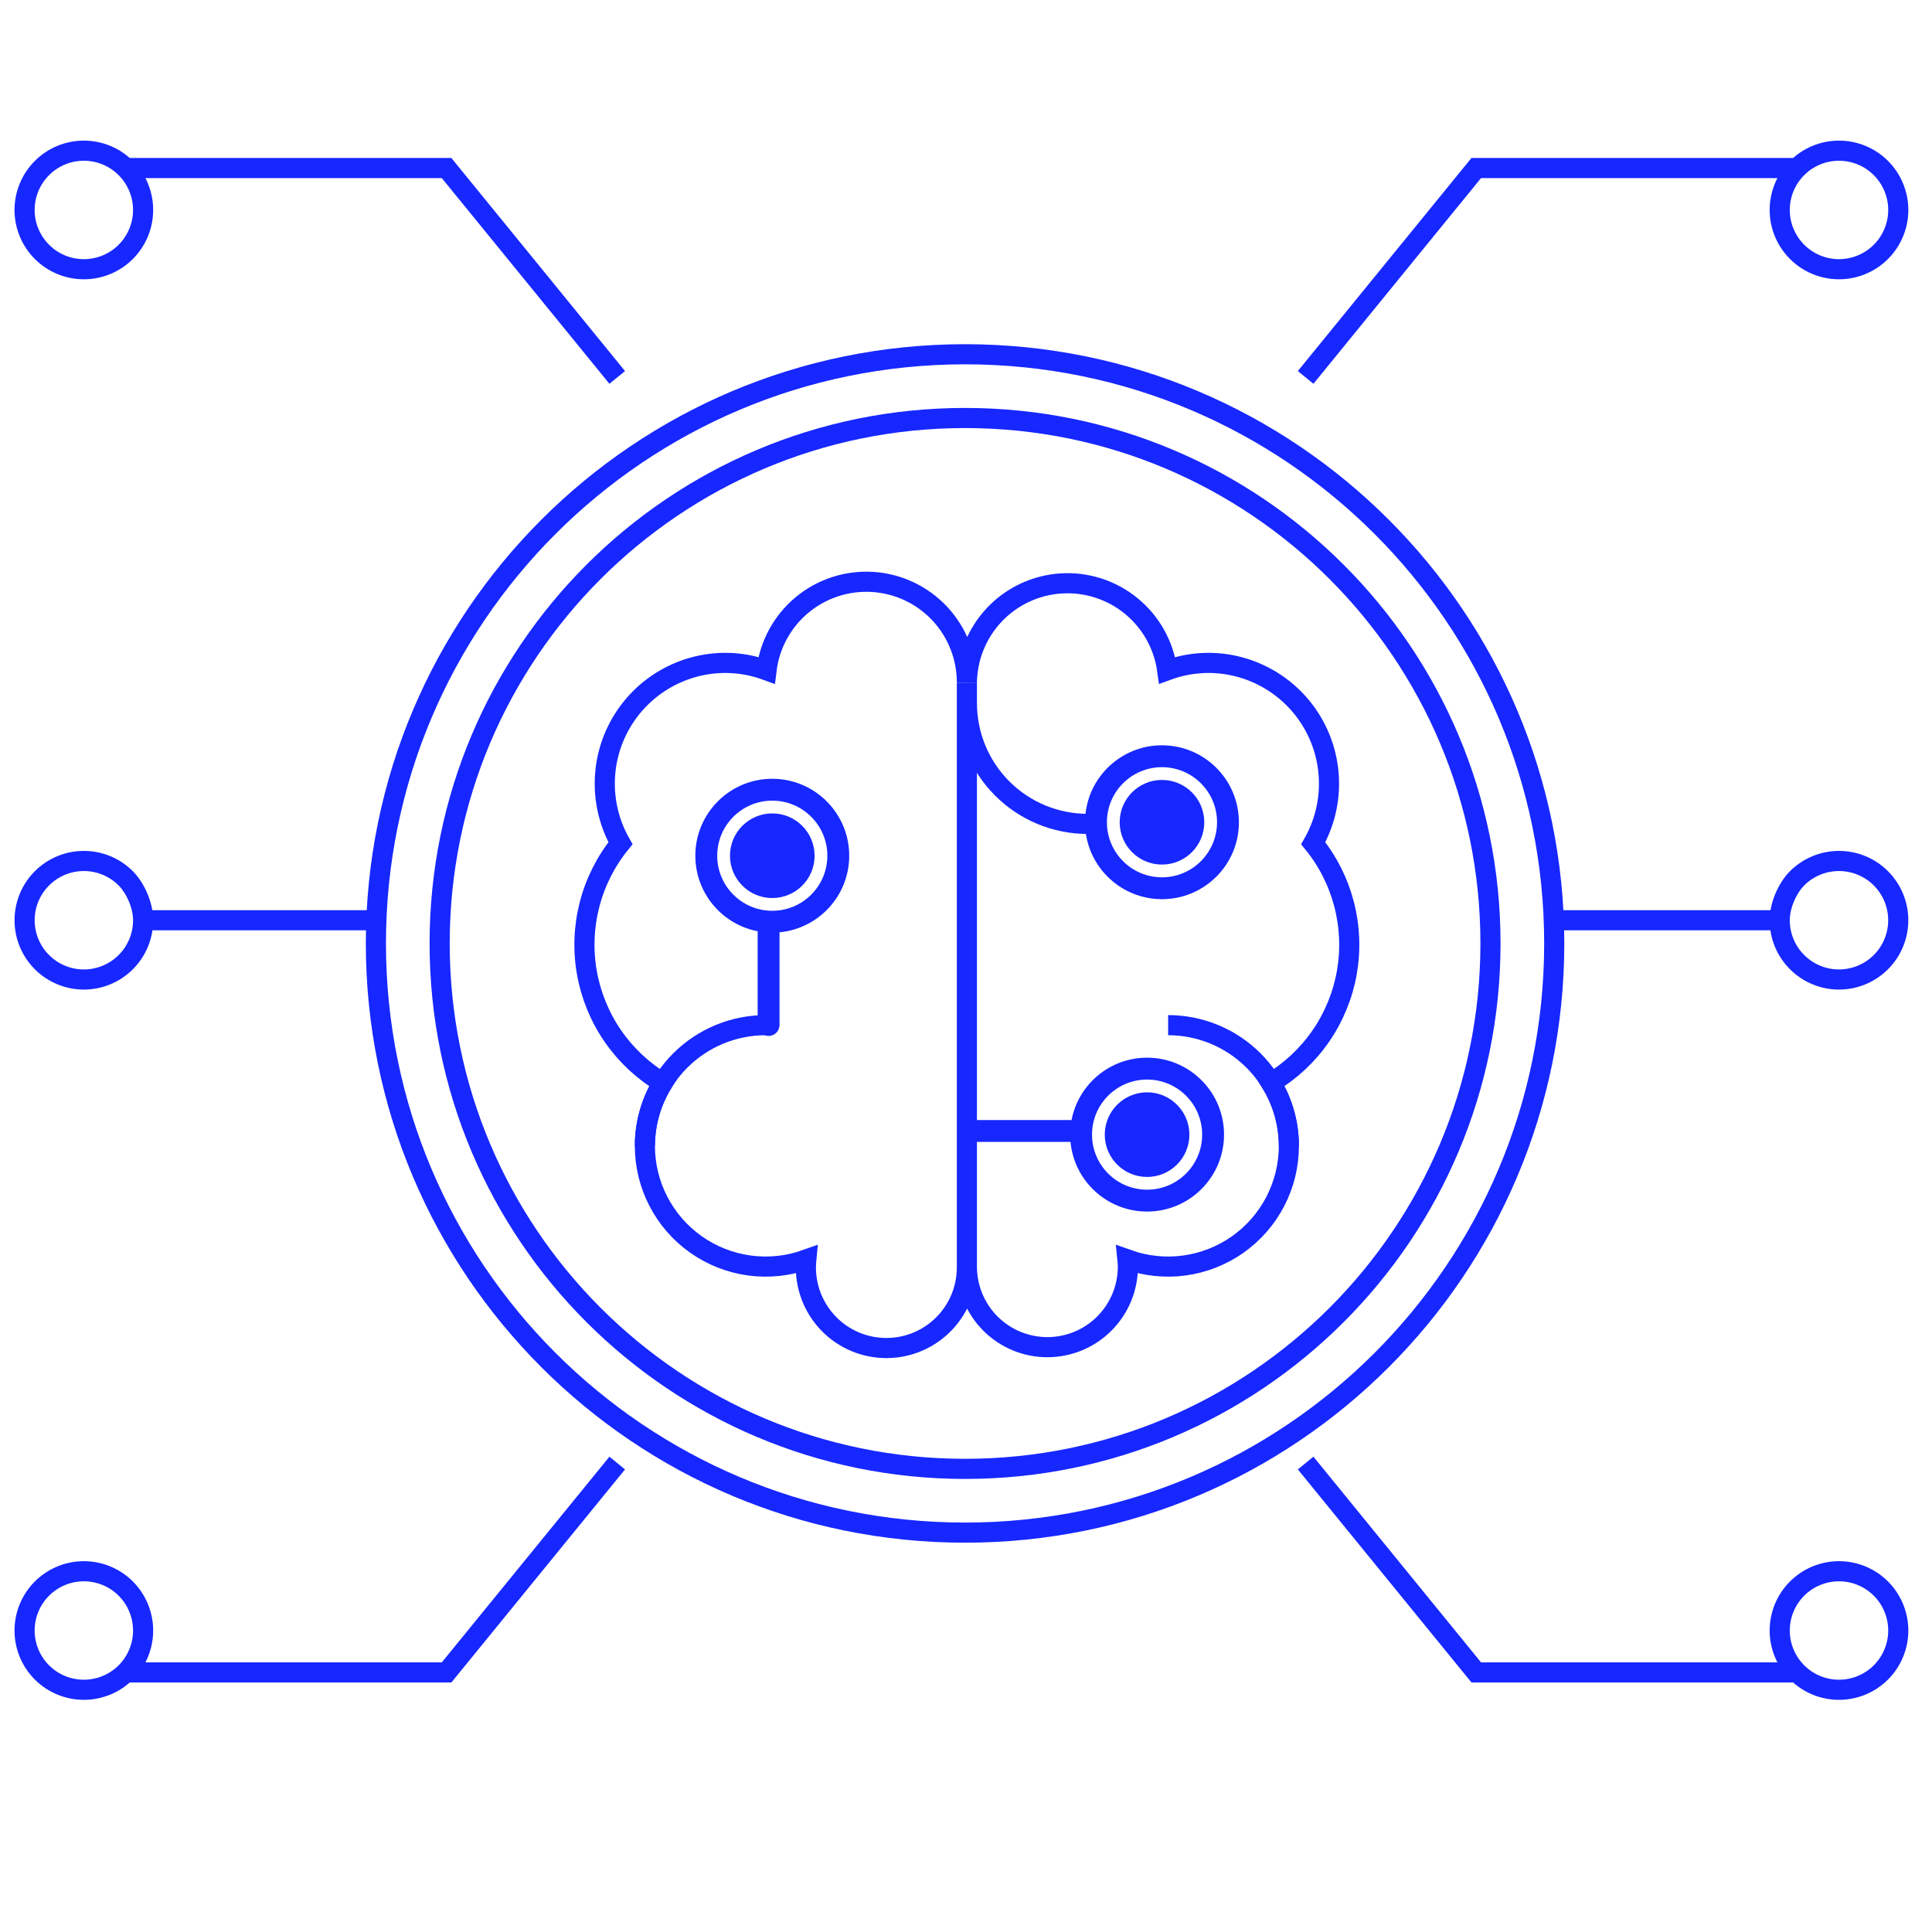
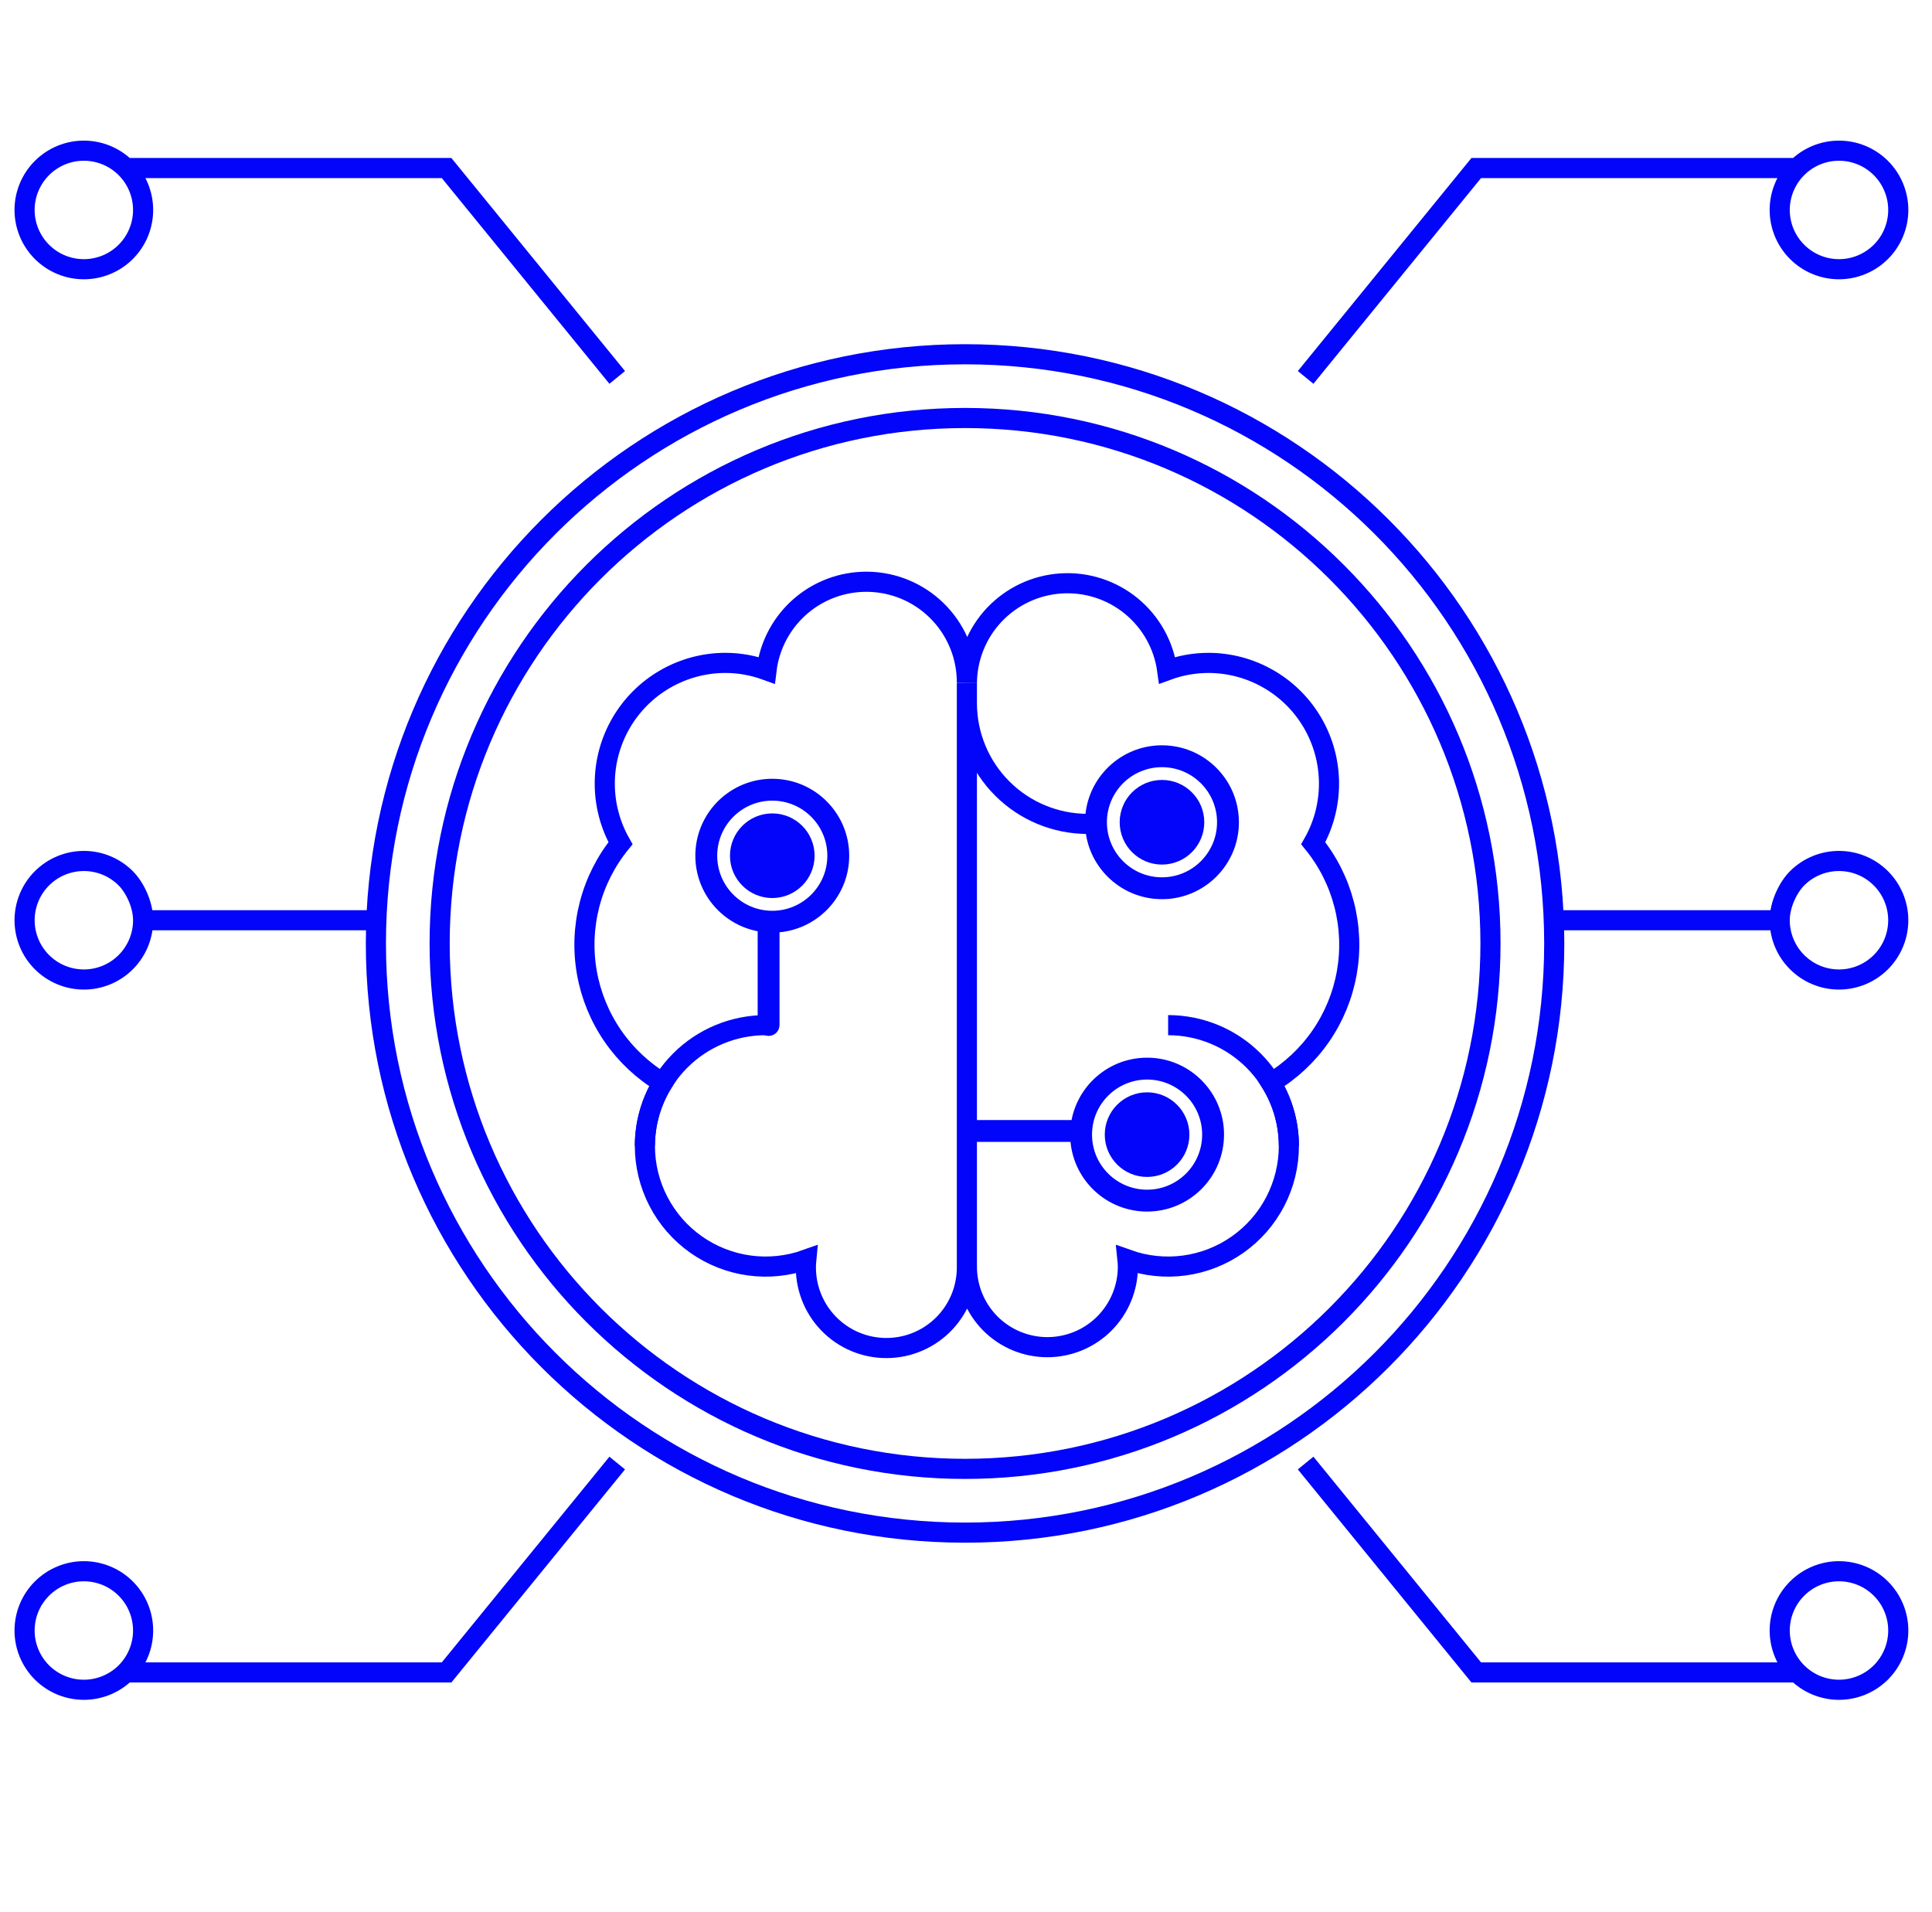
<svg xmlns="http://www.w3.org/2000/svg" width="96" height="95" viewBox="0 0 96 95" fill="none">
-   <path fillRule="evenodd" clipRule="evenodd" d="M18.678 46.877C18.678 30.709 31.785 17.602 47.953 17.602C64.122 17.602 77.229 30.709 77.229 46.877C77.229 63.045 64.122 76.152 47.953 76.152C31.785 76.152 18.678 63.045 18.678 46.877Z" stroke="#1727FF" className="stroke-current" strokeWidth="1.63" strokeLinecap="round" strokeLinejoin="round" />
-   <path fillRule="evenodd" clipRule="evenodd" d="M21.846 46.877C21.846 32.458 33.535 20.769 47.953 20.769C62.372 20.769 74.061 32.458 74.061 46.877C74.061 61.296 62.372 72.984 47.953 72.984C33.535 72.984 21.846 61.296 21.846 46.877Z" stroke="#1727FF" className="stroke-current" strokeWidth="0.906" strokeLinecap="round" strokeLinejoin="round" />
-   <path d="M54.044 40.937C52.453 40.937 50.927 40.305 49.802 39.18C48.676 38.055 48.044 36.528 48.044 34.937M48.044 33.937V62.937M64.044 56.937C64.044 55.346 63.412 53.82 62.287 52.694C61.162 51.569 59.636 50.937 58.044 50.937M32.044 56.937C32.044 55.346 32.676 53.82 33.802 52.694C34.927 51.569 36.453 50.937 38.044 50.937" stroke="#1727FF" className="stroke-current" strokeWidth="1.358" strokeLinecap="round" strokeLinejoin="round" />
-   <path d="M56.044 62.937C56.044 63.998 55.622 65.015 54.872 65.766C54.122 66.516 53.104 66.937 52.044 66.937C50.983 66.937 49.965 66.516 49.215 65.766C48.465 65.015 48.044 63.998 48.044 62.937C48.049 63.481 47.944 64.02 47.735 64.522C47.525 65.024 47.215 65.478 46.824 65.856C46.433 66.234 45.969 66.528 45.461 66.721C44.952 66.913 44.41 67 43.867 66.976C43.323 66.952 42.791 66.817 42.301 66.581C41.811 66.344 41.375 66.009 41.019 65.598C40.663 65.187 40.395 64.707 40.231 64.189C40.066 63.671 40.01 63.124 40.063 62.583C39.158 62.907 38.188 63.008 37.236 62.879C36.283 62.749 35.376 62.393 34.59 61.84C33.803 61.286 33.162 60.552 32.719 59.699C32.276 58.846 32.044 57.898 32.044 56.937C32.044 55.787 32.373 54.717 32.935 53.803C31.951 53.215 31.104 52.422 30.453 51.478C29.802 50.534 29.362 49.46 29.162 48.331C28.963 47.202 29.009 46.042 29.297 44.932C29.584 43.822 30.108 42.787 30.831 41.897C30.314 40.985 30.045 39.953 30.051 38.904C30.056 37.855 30.337 36.827 30.864 35.92C31.391 35.014 32.147 34.261 33.056 33.738C33.965 33.214 34.995 32.938 36.044 32.937C36.764 32.937 37.45 33.071 38.087 33.303C38.24 32.036 38.872 30.875 39.853 30.059C40.835 29.243 42.091 28.834 43.365 28.915C44.639 28.996 45.833 29.561 46.703 30.495C47.573 31.429 48.053 32.661 48.044 33.937C48.054 32.673 48.543 31.46 49.411 30.542C50.28 29.624 51.464 29.069 52.725 28.989C53.987 28.908 55.232 29.309 56.21 30.109C57.188 30.91 57.827 32.051 57.998 33.303C58.653 33.063 59.345 32.939 60.044 32.937C61.093 32.938 62.123 33.214 63.032 33.738C63.941 34.261 64.697 35.014 65.224 35.921C65.752 36.828 66.032 37.857 66.037 38.906C66.043 39.955 65.773 40.987 65.255 41.899C65.978 42.789 66.501 43.824 66.788 44.934C67.076 46.044 67.121 47.202 66.922 48.331C66.722 49.46 66.282 50.533 65.631 51.477C64.98 52.42 64.134 53.213 63.15 53.801C63.714 54.715 64.043 55.787 64.043 56.937C64.043 57.898 63.811 58.846 63.368 59.699C62.925 60.552 62.283 61.286 61.497 61.84C60.711 62.393 59.804 62.749 58.851 62.879C57.898 63.008 56.929 62.907 56.023 62.583C56.035 62.699 56.042 62.817 56.044 62.937Z" stroke="#1727FF" className="stroke-current" strokeWidth="1.358" strokeLinecap="round" strokeLinejoin="round" />
-   <path d="M42.192 42.321C42.089 40.301 40.419 38.695 38.373 38.695L38.177 38.7C36.157 38.802 34.551 40.472 34.551 42.518L34.556 42.715C34.646 44.49 35.946 45.944 37.648 46.271V50.929C37.648 51.228 37.892 51.471 38.191 51.472C38.491 51.472 38.734 51.229 38.734 50.929V46.323C40.676 46.141 42.197 44.507 42.197 42.518L42.192 42.321ZM41.11 42.518C41.11 44.029 39.885 45.254 38.373 45.254C36.863 45.254 35.638 44.029 35.638 42.518C35.638 41.007 36.863 39.782 38.373 39.782C39.885 39.782 41.11 41.007 41.11 42.518ZM40.477 42.519C40.477 41.358 39.535 40.416 38.374 40.416C37.213 40.416 36.272 41.358 36.272 42.519C36.272 43.679 37.214 44.621 38.374 44.621C39.535 44.621 40.477 43.679 40.477 42.519Z" fill="#1727FF" />
-   <path d="M57.195 60.194C59.215 60.092 60.821 58.421 60.821 56.376L60.817 56.179C60.714 54.16 59.044 52.553 56.999 52.553L56.801 52.558C55.027 52.648 53.572 53.949 53.245 55.651H48.588C48.288 55.651 48.045 55.894 48.045 56.194C48.045 56.494 48.288 56.737 48.588 56.737H53.193C53.375 58.679 55.009 60.199 56.999 60.199L57.195 60.194ZM56.999 59.112C55.488 59.112 54.262 57.887 54.262 56.376C54.262 54.865 55.488 53.64 56.999 53.64C58.51 53.641 59.734 54.865 59.734 56.376C59.734 57.887 58.51 59.112 56.999 59.112ZM56.998 58.479C58.159 58.479 59.1 57.538 59.1 56.377C59.1 55.216 58.159 54.274 56.998 54.274C55.837 54.275 54.895 55.216 54.895 56.377C54.895 57.538 55.837 58.479 56.998 58.479Z" fill="#1727FF" />
-   <path d="M61.555 40.658C61.453 38.638 59.783 37.032 57.737 37.032L57.541 37.036C55.521 37.139 53.915 38.809 53.915 40.854L53.919 41.052C54.019 43.006 55.586 44.573 57.541 44.672L57.737 44.678C59.849 44.678 61.561 42.966 61.561 40.854L61.555 40.658ZM60.474 40.854C60.474 42.365 59.248 43.591 57.737 43.591C56.226 43.591 55.002 42.365 55.002 40.854C55.002 39.343 56.226 38.119 57.737 38.119C59.248 38.119 60.474 39.343 60.474 40.854ZM59.84 40.855C59.84 39.694 58.899 38.753 57.738 38.753C56.577 38.753 55.636 39.694 55.636 40.855C55.636 42.016 56.577 42.958 57.738 42.958C58.899 42.958 59.84 42.016 59.84 40.855Z" fill="#1727FF" />
-   <path d="M6.249 83.098H22.191L30.669 72.695M6.249 83.098C6.801 82.546 7.111 81.797 7.111 81.016C7.111 80.234 6.801 79.485 6.249 78.933C5.697 78.381 4.947 78.07 4.166 78.07C3.385 78.07 2.636 78.381 2.084 78.933C1.532 79.485 1.221 80.234 1.221 81.016C1.221 81.797 1.532 82.546 2.084 83.098C2.636 83.65 3.385 83.96 4.166 83.96C4.947 83.96 5.697 83.65 6.249 83.098Z" stroke="#1727FF" className="stroke-current" strokeWidth="1.63" strokeLinecap="round" strokeLinejoin="round" />
-   <path d="M6.249 8.35H22.191L30.669 18.753M6.249 8.35C6.801 8.902 7.111 9.651 7.111 10.432C7.111 11.213 6.801 11.962 6.249 12.514C5.697 13.067 4.947 13.377 4.166 13.377C3.385 13.377 2.636 13.067 2.084 12.514C1.532 11.962 1.221 11.213 1.221 10.432C1.221 9.651 1.532 8.902 2.084 8.35C2.636 7.797 3.385 7.487 4.166 7.487C4.947 7.487 5.697 7.797 6.249 8.35Z" stroke="#1727FF" className="stroke-current" strokeWidth="1.63" strokeLinecap="round" strokeLinejoin="round" />
-   <path d="M7.112 45.724C7.112 44.943 6.698 44.091 6.249 43.642C5.697 43.089 4.948 42.779 4.167 42.779C3.386 42.779 2.637 43.089 2.084 43.642C1.532 44.194 1.222 44.943 1.222 45.724C1.222 46.505 1.532 47.254 2.084 47.806C2.637 48.359 3.386 48.669 4.167 48.669C4.948 48.669 5.697 48.359 6.249 47.806C6.801 47.254 7.112 46.505 7.112 45.724ZM7.112 45.724H18.567" stroke="#1727FF" className="stroke-current" strokeWidth="1.63" strokeLinecap="round" strokeLinejoin="round" />
-   <path d="M89.296 83.098H73.354L64.876 72.694M89.296 83.098C88.744 82.545 88.433 81.796 88.433 81.015C88.433 80.234 88.744 79.485 89.296 78.933C89.848 78.38 90.597 78.07 91.379 78.07C92.159 78.07 92.908 78.38 93.461 78.933C94.013 79.485 94.324 80.234 94.324 81.015C94.324 81.796 94.013 82.545 93.461 83.098C92.908 83.65 92.159 83.96 91.379 83.96C90.597 83.96 89.848 83.65 89.296 83.098Z" stroke="#1727FF" className="stroke-current" strokeWidth="1.63" strokeLinecap="round" strokeLinejoin="round" />
-   <path d="M89.296 8.349H73.354L64.876 18.753M89.296 8.349C88.744 8.902 88.433 9.651 88.433 10.432C88.433 11.213 88.744 11.962 89.296 12.514C89.848 13.066 90.597 13.377 91.379 13.377C92.159 13.377 92.908 13.066 93.461 12.514C94.013 11.962 94.324 11.213 94.324 10.432C94.324 9.651 94.013 8.902 93.461 8.349C92.908 7.797 92.159 7.487 91.379 7.487C90.597 7.487 89.848 7.797 89.296 8.349Z" stroke="#1727FF" className="stroke-current" strokeWidth="1.63" strokeLinecap="round" strokeLinejoin="round" />
-   <path d="M88.433 45.724C88.433 44.943 88.847 44.09 89.296 43.641C89.848 43.089 90.597 42.779 91.378 42.779C92.159 42.779 92.909 43.089 93.46 43.641C94.013 44.194 94.323 44.943 94.323 45.724C94.323 46.505 94.013 47.254 93.46 47.806C92.909 48.358 92.159 48.669 91.378 48.669C90.597 48.669 89.848 48.358 89.296 47.806C88.743 47.254 88.433 46.505 88.433 45.724ZM88.433 45.724H76.977" stroke="#1727FF" className="stroke-current" strokeWidth="1.63" strokeLinecap="round" strokeLinejoin="round" />
+   <path fillRule="evenodd" clipRule="evenodd" d="M18.678 46.877C18.678 30.709 31.785 17.602 47.953 17.602C64.122 17.602 77.229 30.709 77.229 46.877C77.229 63.045 64.122 76.152 47.953 76.152C31.785 76.152 18.678 63.045 18.678 46.877Z" stroke="#0205FA" className="stroke-current" strokeWidth="1.63" strokeLinecap="round" strokeLinejoin="round" />
+   <path fillRule="evenodd" clipRule="evenodd" d="M21.846 46.877C21.846 32.458 33.535 20.769 47.953 20.769C62.372 20.769 74.061 32.458 74.061 46.877C74.061 61.296 62.372 72.984 47.953 72.984C33.535 72.984 21.846 61.296 21.846 46.877Z" stroke="#0205FA" className="stroke-current" strokeWidth="0.906" strokeLinecap="round" strokeLinejoin="round" />
+   <path d="M54.044 40.937C52.453 40.937 50.927 40.305 49.802 39.18C48.676 38.055 48.044 36.528 48.044 34.937M48.044 33.937V62.937M64.044 56.937C64.044 55.346 63.412 53.82 62.287 52.694C61.162 51.569 59.636 50.937 58.044 50.937M32.044 56.937C32.044 55.346 32.676 53.82 33.802 52.694C34.927 51.569 36.453 50.937 38.044 50.937" stroke="#0205FA" className="stroke-current" strokeWidth="1.358" strokeLinecap="round" strokeLinejoin="round" />
+   <path d="M56.044 62.937C56.044 63.998 55.622 65.015 54.872 65.766C54.122 66.516 53.104 66.937 52.044 66.937C50.983 66.937 49.965 66.516 49.215 65.766C48.465 65.015 48.044 63.998 48.044 62.937C48.049 63.481 47.944 64.02 47.735 64.522C47.525 65.024 47.215 65.478 46.824 65.856C46.433 66.234 45.969 66.528 45.461 66.721C44.952 66.913 44.41 67 43.867 66.976C43.323 66.952 42.791 66.817 42.301 66.581C41.811 66.344 41.375 66.009 41.019 65.598C40.663 65.187 40.395 64.707 40.231 64.189C40.066 63.671 40.01 63.124 40.063 62.583C39.158 62.907 38.188 63.008 37.236 62.879C36.283 62.749 35.376 62.393 34.59 61.84C33.803 61.286 33.162 60.552 32.719 59.699C32.276 58.846 32.044 57.898 32.044 56.937C32.044 55.787 32.373 54.717 32.935 53.803C31.951 53.215 31.104 52.422 30.453 51.478C29.802 50.534 29.362 49.46 29.162 48.331C28.963 47.202 29.009 46.042 29.297 44.932C29.584 43.822 30.108 42.787 30.831 41.897C30.314 40.985 30.045 39.953 30.051 38.904C30.056 37.855 30.337 36.827 30.864 35.92C31.391 35.014 32.147 34.261 33.056 33.738C33.965 33.214 34.995 32.938 36.044 32.937C36.764 32.937 37.45 33.071 38.087 33.303C38.24 32.036 38.872 30.875 39.853 30.059C40.835 29.243 42.091 28.834 43.365 28.915C44.639 28.996 45.833 29.561 46.703 30.495C47.573 31.429 48.053 32.661 48.044 33.937C48.054 32.673 48.543 31.46 49.411 30.542C50.28 29.624 51.464 29.069 52.725 28.989C53.987 28.908 55.232 29.309 56.21 30.109C57.188 30.91 57.827 32.051 57.998 33.303C58.653 33.063 59.345 32.939 60.044 32.937C61.093 32.938 62.123 33.214 63.032 33.738C63.941 34.261 64.697 35.014 65.224 35.921C65.752 36.828 66.032 37.857 66.037 38.906C66.043 39.955 65.773 40.987 65.255 41.899C65.978 42.789 66.501 43.824 66.788 44.934C67.076 46.044 67.121 47.202 66.922 48.331C66.722 49.46 66.282 50.533 65.631 51.477C64.98 52.42 64.134 53.213 63.15 53.801C63.714 54.715 64.043 55.787 64.043 56.937C64.043 57.898 63.811 58.846 63.368 59.699C62.925 60.552 62.283 61.286 61.497 61.84C60.711 62.393 59.804 62.749 58.851 62.879C57.898 63.008 56.929 62.907 56.023 62.583C56.035 62.699 56.042 62.817 56.044 62.937Z" stroke="#0205FA" className="stroke-current" strokeWidth="1.358" strokeLinecap="round" strokeLinejoin="round" />
+   <path d="M42.192 42.321C42.089 40.301 40.419 38.695 38.373 38.695L38.177 38.7C36.157 38.802 34.551 40.472 34.551 42.518L34.556 42.715C34.646 44.49 35.946 45.944 37.648 46.271V50.929C37.648 51.228 37.892 51.471 38.191 51.472C38.491 51.472 38.734 51.229 38.734 50.929V46.323C40.676 46.141 42.197 44.507 42.197 42.518L42.192 42.321ZM41.11 42.518C41.11 44.029 39.885 45.254 38.373 45.254C36.863 45.254 35.638 44.029 35.638 42.518C35.638 41.007 36.863 39.782 38.373 39.782C39.885 39.782 41.11 41.007 41.11 42.518ZM40.477 42.519C40.477 41.358 39.535 40.416 38.374 40.416C37.213 40.416 36.272 41.358 36.272 42.519C36.272 43.679 37.214 44.621 38.374 44.621C39.535 44.621 40.477 43.679 40.477 42.519Z" fill="#0205FA" />
+   <path d="M57.195 60.194C59.215 60.092 60.821 58.421 60.821 56.376L60.817 56.179C60.714 54.16 59.044 52.553 56.999 52.553L56.801 52.558C55.027 52.648 53.572 53.949 53.245 55.651H48.588C48.288 55.651 48.045 55.894 48.045 56.194C48.045 56.494 48.288 56.737 48.588 56.737H53.193C53.375 58.679 55.009 60.199 56.999 60.199L57.195 60.194ZM56.999 59.112C55.488 59.112 54.262 57.887 54.262 56.376C54.262 54.865 55.488 53.64 56.999 53.64C58.51 53.641 59.734 54.865 59.734 56.376C59.734 57.887 58.51 59.112 56.999 59.112ZM56.998 58.479C58.159 58.479 59.1 57.538 59.1 56.377C59.1 55.216 58.159 54.274 56.998 54.274C55.837 54.275 54.895 55.216 54.895 56.377C54.895 57.538 55.837 58.479 56.998 58.479Z" fill="#0205FA" />
+   <path d="M61.555 40.658C61.453 38.638 59.783 37.032 57.737 37.032L57.541 37.036C55.521 37.139 53.915 38.809 53.915 40.854L53.919 41.052C54.019 43.006 55.586 44.573 57.541 44.672L57.737 44.678C59.849 44.678 61.561 42.966 61.561 40.854L61.555 40.658ZM60.474 40.854C60.474 42.365 59.248 43.591 57.737 43.591C56.226 43.591 55.002 42.365 55.002 40.854C55.002 39.343 56.226 38.119 57.737 38.119C59.248 38.119 60.474 39.343 60.474 40.854ZM59.84 40.855C59.84 39.694 58.899 38.753 57.738 38.753C56.577 38.753 55.636 39.694 55.636 40.855C55.636 42.016 56.577 42.958 57.738 42.958C58.899 42.958 59.84 42.016 59.84 40.855Z" fill="#0205FA" />
+   <path d="M6.249 83.098H22.191L30.669 72.695M6.249 83.098C6.801 82.546 7.111 81.797 7.111 81.016C7.111 80.234 6.801 79.485 6.249 78.933C5.697 78.381 4.947 78.07 4.166 78.07C3.385 78.07 2.636 78.381 2.084 78.933C1.532 79.485 1.221 80.234 1.221 81.016C1.221 81.797 1.532 82.546 2.084 83.098C2.636 83.65 3.385 83.96 4.166 83.96C4.947 83.96 5.697 83.65 6.249 83.098Z" stroke="#0205FA" className="stroke-current" strokeWidth="1.63" strokeLinecap="round" strokeLinejoin="round" />
+   <path d="M6.249 8.35H22.191L30.669 18.753M6.249 8.35C6.801 8.902 7.111 9.651 7.111 10.432C7.111 11.213 6.801 11.962 6.249 12.514C5.697 13.067 4.947 13.377 4.166 13.377C3.385 13.377 2.636 13.067 2.084 12.514C1.532 11.962 1.221 11.213 1.221 10.432C1.221 9.651 1.532 8.902 2.084 8.35C2.636 7.797 3.385 7.487 4.166 7.487C4.947 7.487 5.697 7.797 6.249 8.35Z" stroke="#0205FA" className="stroke-current" strokeWidth="1.63" strokeLinecap="round" strokeLinejoin="round" />
+   <path d="M7.112 45.724C7.112 44.943 6.698 44.091 6.249 43.642C5.697 43.089 4.948 42.779 4.167 42.779C3.386 42.779 2.637 43.089 2.084 43.642C1.532 44.194 1.222 44.943 1.222 45.724C1.222 46.505 1.532 47.254 2.084 47.806C2.637 48.359 3.386 48.669 4.167 48.669C4.948 48.669 5.697 48.359 6.249 47.806C6.801 47.254 7.112 46.505 7.112 45.724ZM7.112 45.724H18.567" stroke="#0205FA" className="stroke-current" strokeWidth="1.63" strokeLinecap="round" strokeLinejoin="round" />
+   <path d="M89.296 83.098H73.354L64.876 72.694M89.296 83.098C88.744 82.545 88.433 81.796 88.433 81.015C88.433 80.234 88.744 79.485 89.296 78.933C89.848 78.38 90.597 78.07 91.379 78.07C92.159 78.07 92.908 78.38 93.461 78.933C94.013 79.485 94.324 80.234 94.324 81.015C94.324 81.796 94.013 82.545 93.461 83.098C92.908 83.65 92.159 83.96 91.379 83.96C90.597 83.96 89.848 83.65 89.296 83.098Z" stroke="#0205FA" className="stroke-current" strokeWidth="1.63" strokeLinecap="round" strokeLinejoin="round" />
+   <path d="M89.296 8.349H73.354L64.876 18.753M89.296 8.349C88.744 8.902 88.433 9.651 88.433 10.432C88.433 11.213 88.744 11.962 89.296 12.514C89.848 13.066 90.597 13.377 91.379 13.377C92.159 13.377 92.908 13.066 93.461 12.514C94.013 11.962 94.324 11.213 94.324 10.432C94.324 9.651 94.013 8.902 93.461 8.349C92.908 7.797 92.159 7.487 91.379 7.487C90.597 7.487 89.848 7.797 89.296 8.349Z" stroke="#0205FA" className="stroke-current" strokeWidth="1.63" strokeLinecap="round" strokeLinejoin="round" />
+   <path d="M88.433 45.724C88.433 44.943 88.847 44.09 89.296 43.641C89.848 43.089 90.597 42.779 91.378 42.779C92.159 42.779 92.909 43.089 93.46 43.641C94.013 44.194 94.323 44.943 94.323 45.724C94.323 46.505 94.013 47.254 93.46 47.806C92.909 48.358 92.159 48.669 91.378 48.669C90.597 48.669 89.848 48.358 89.296 47.806C88.743 47.254 88.433 46.505 88.433 45.724ZM88.433 45.724H76.977" stroke="#0205FA" className="stroke-current" strokeWidth="1.63" strokeLinecap="round" strokeLinejoin="round" />
</svg>
